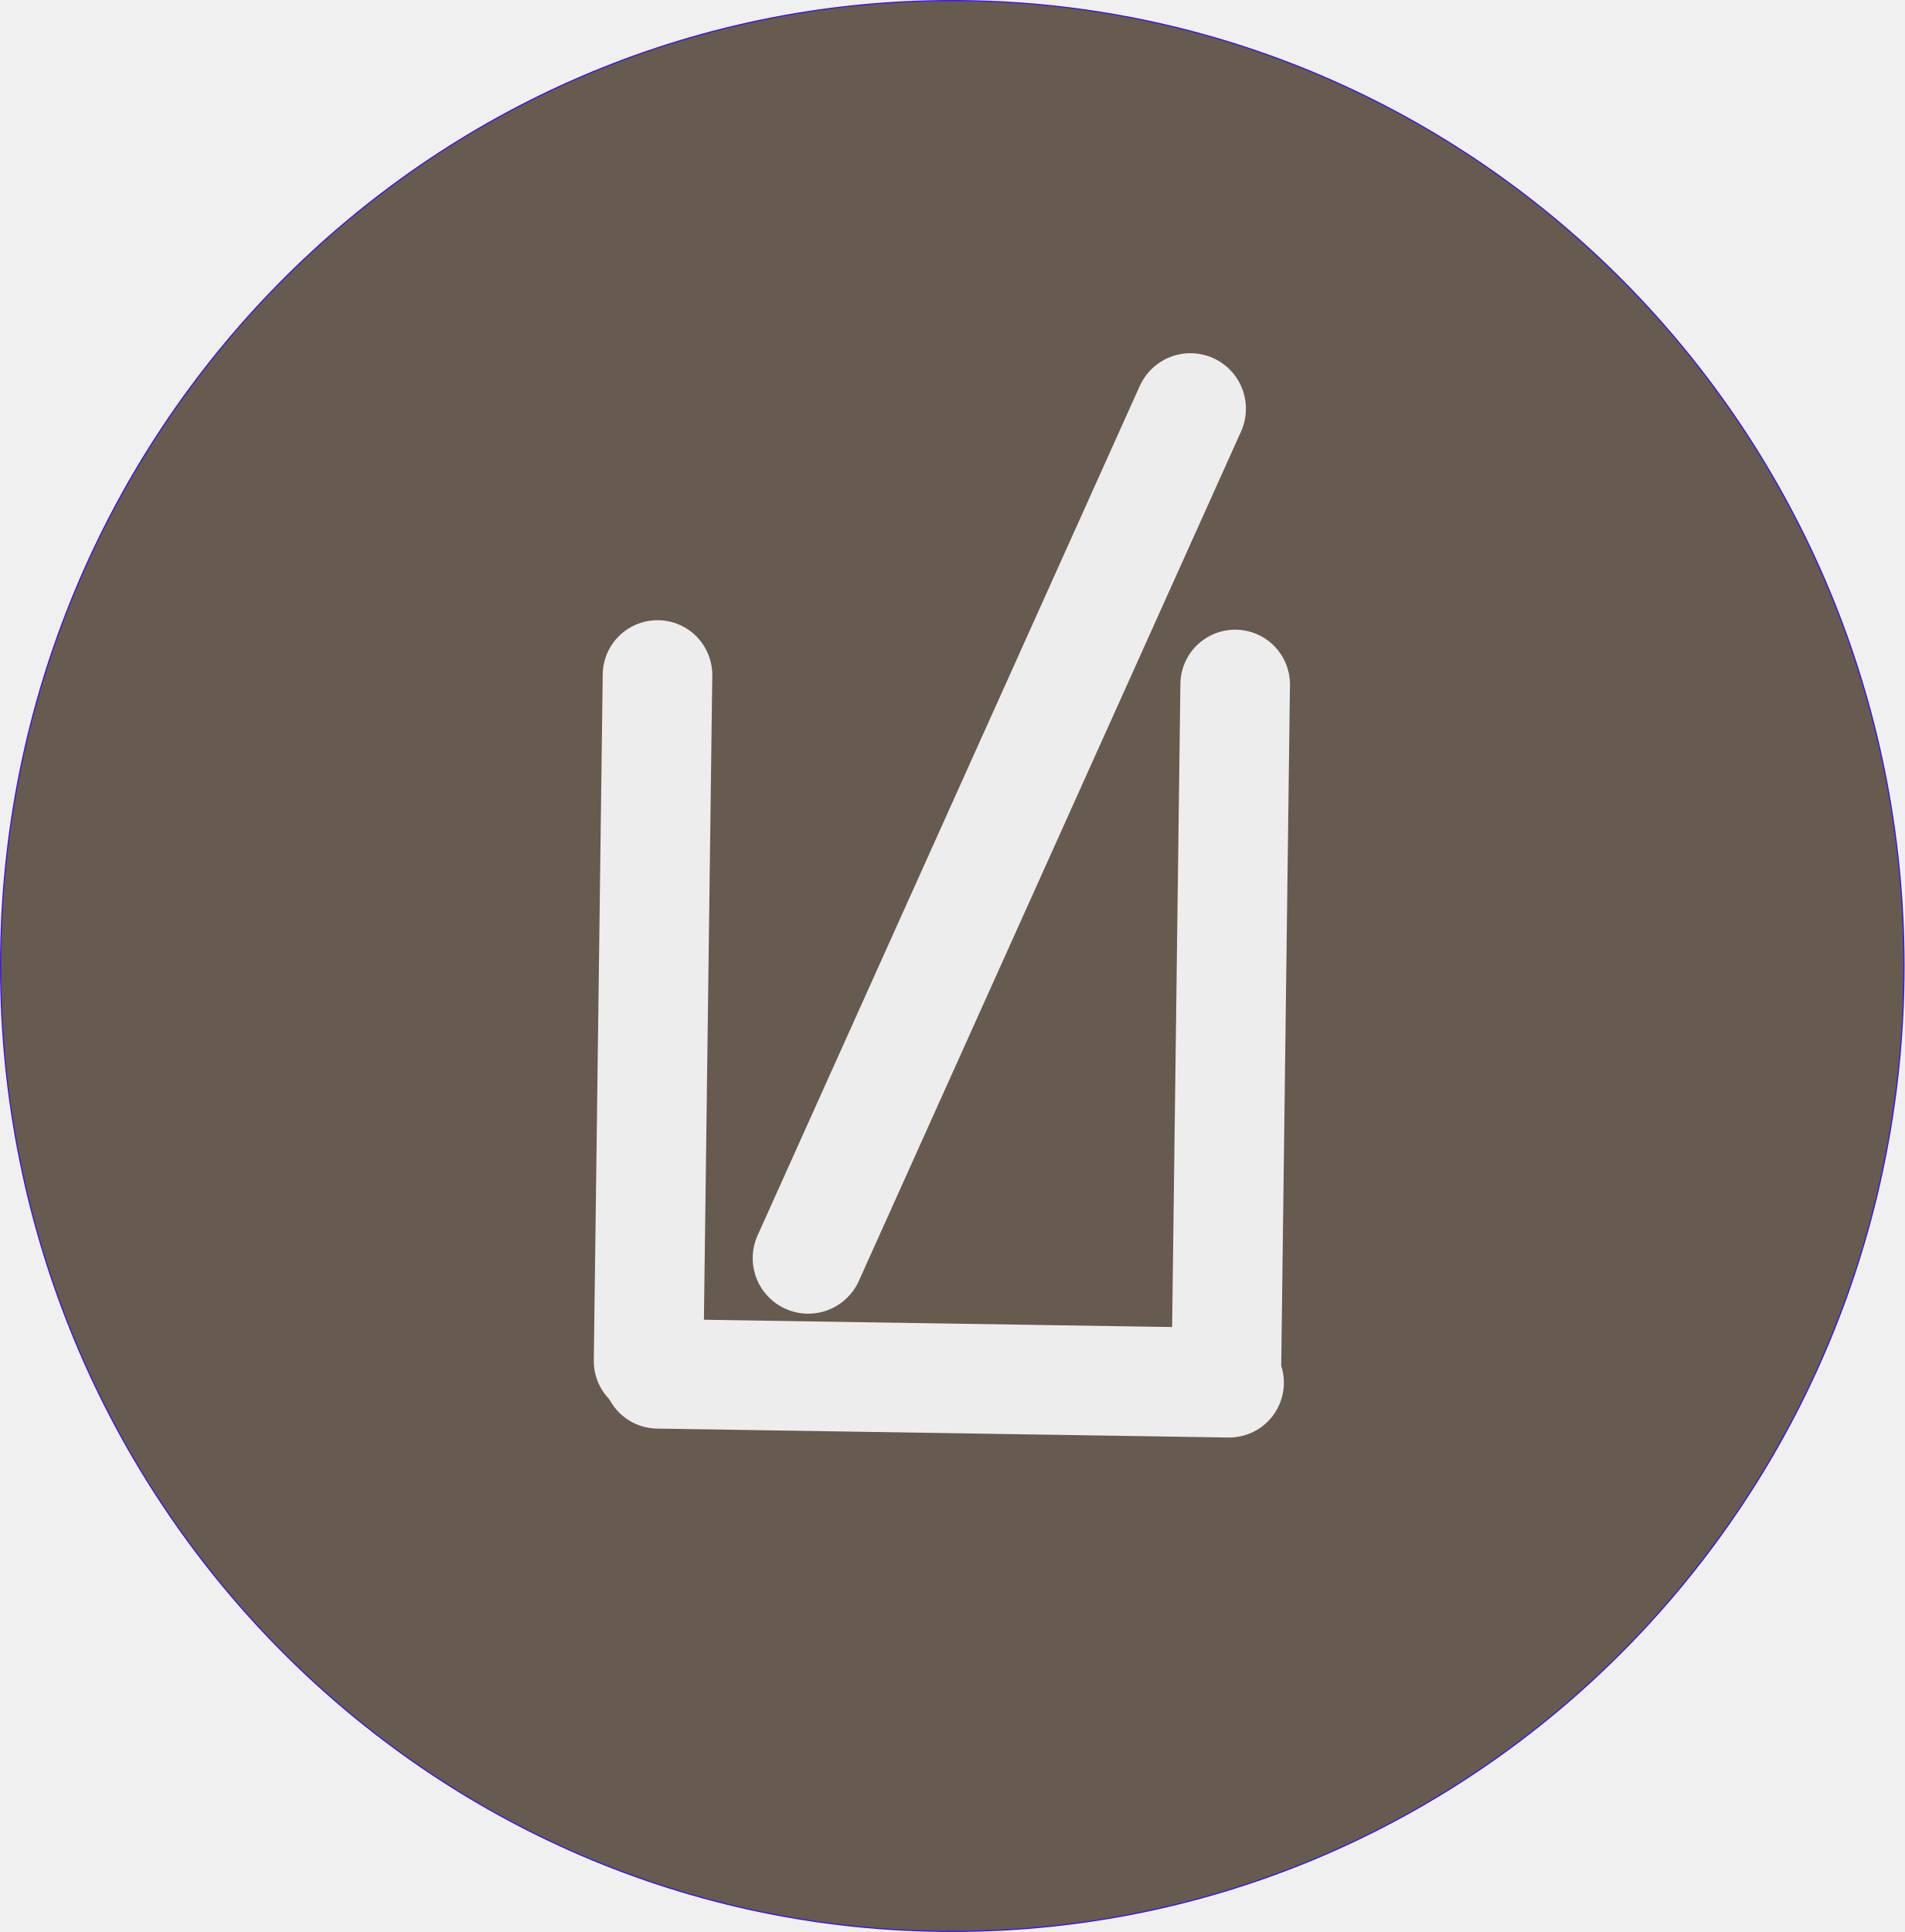
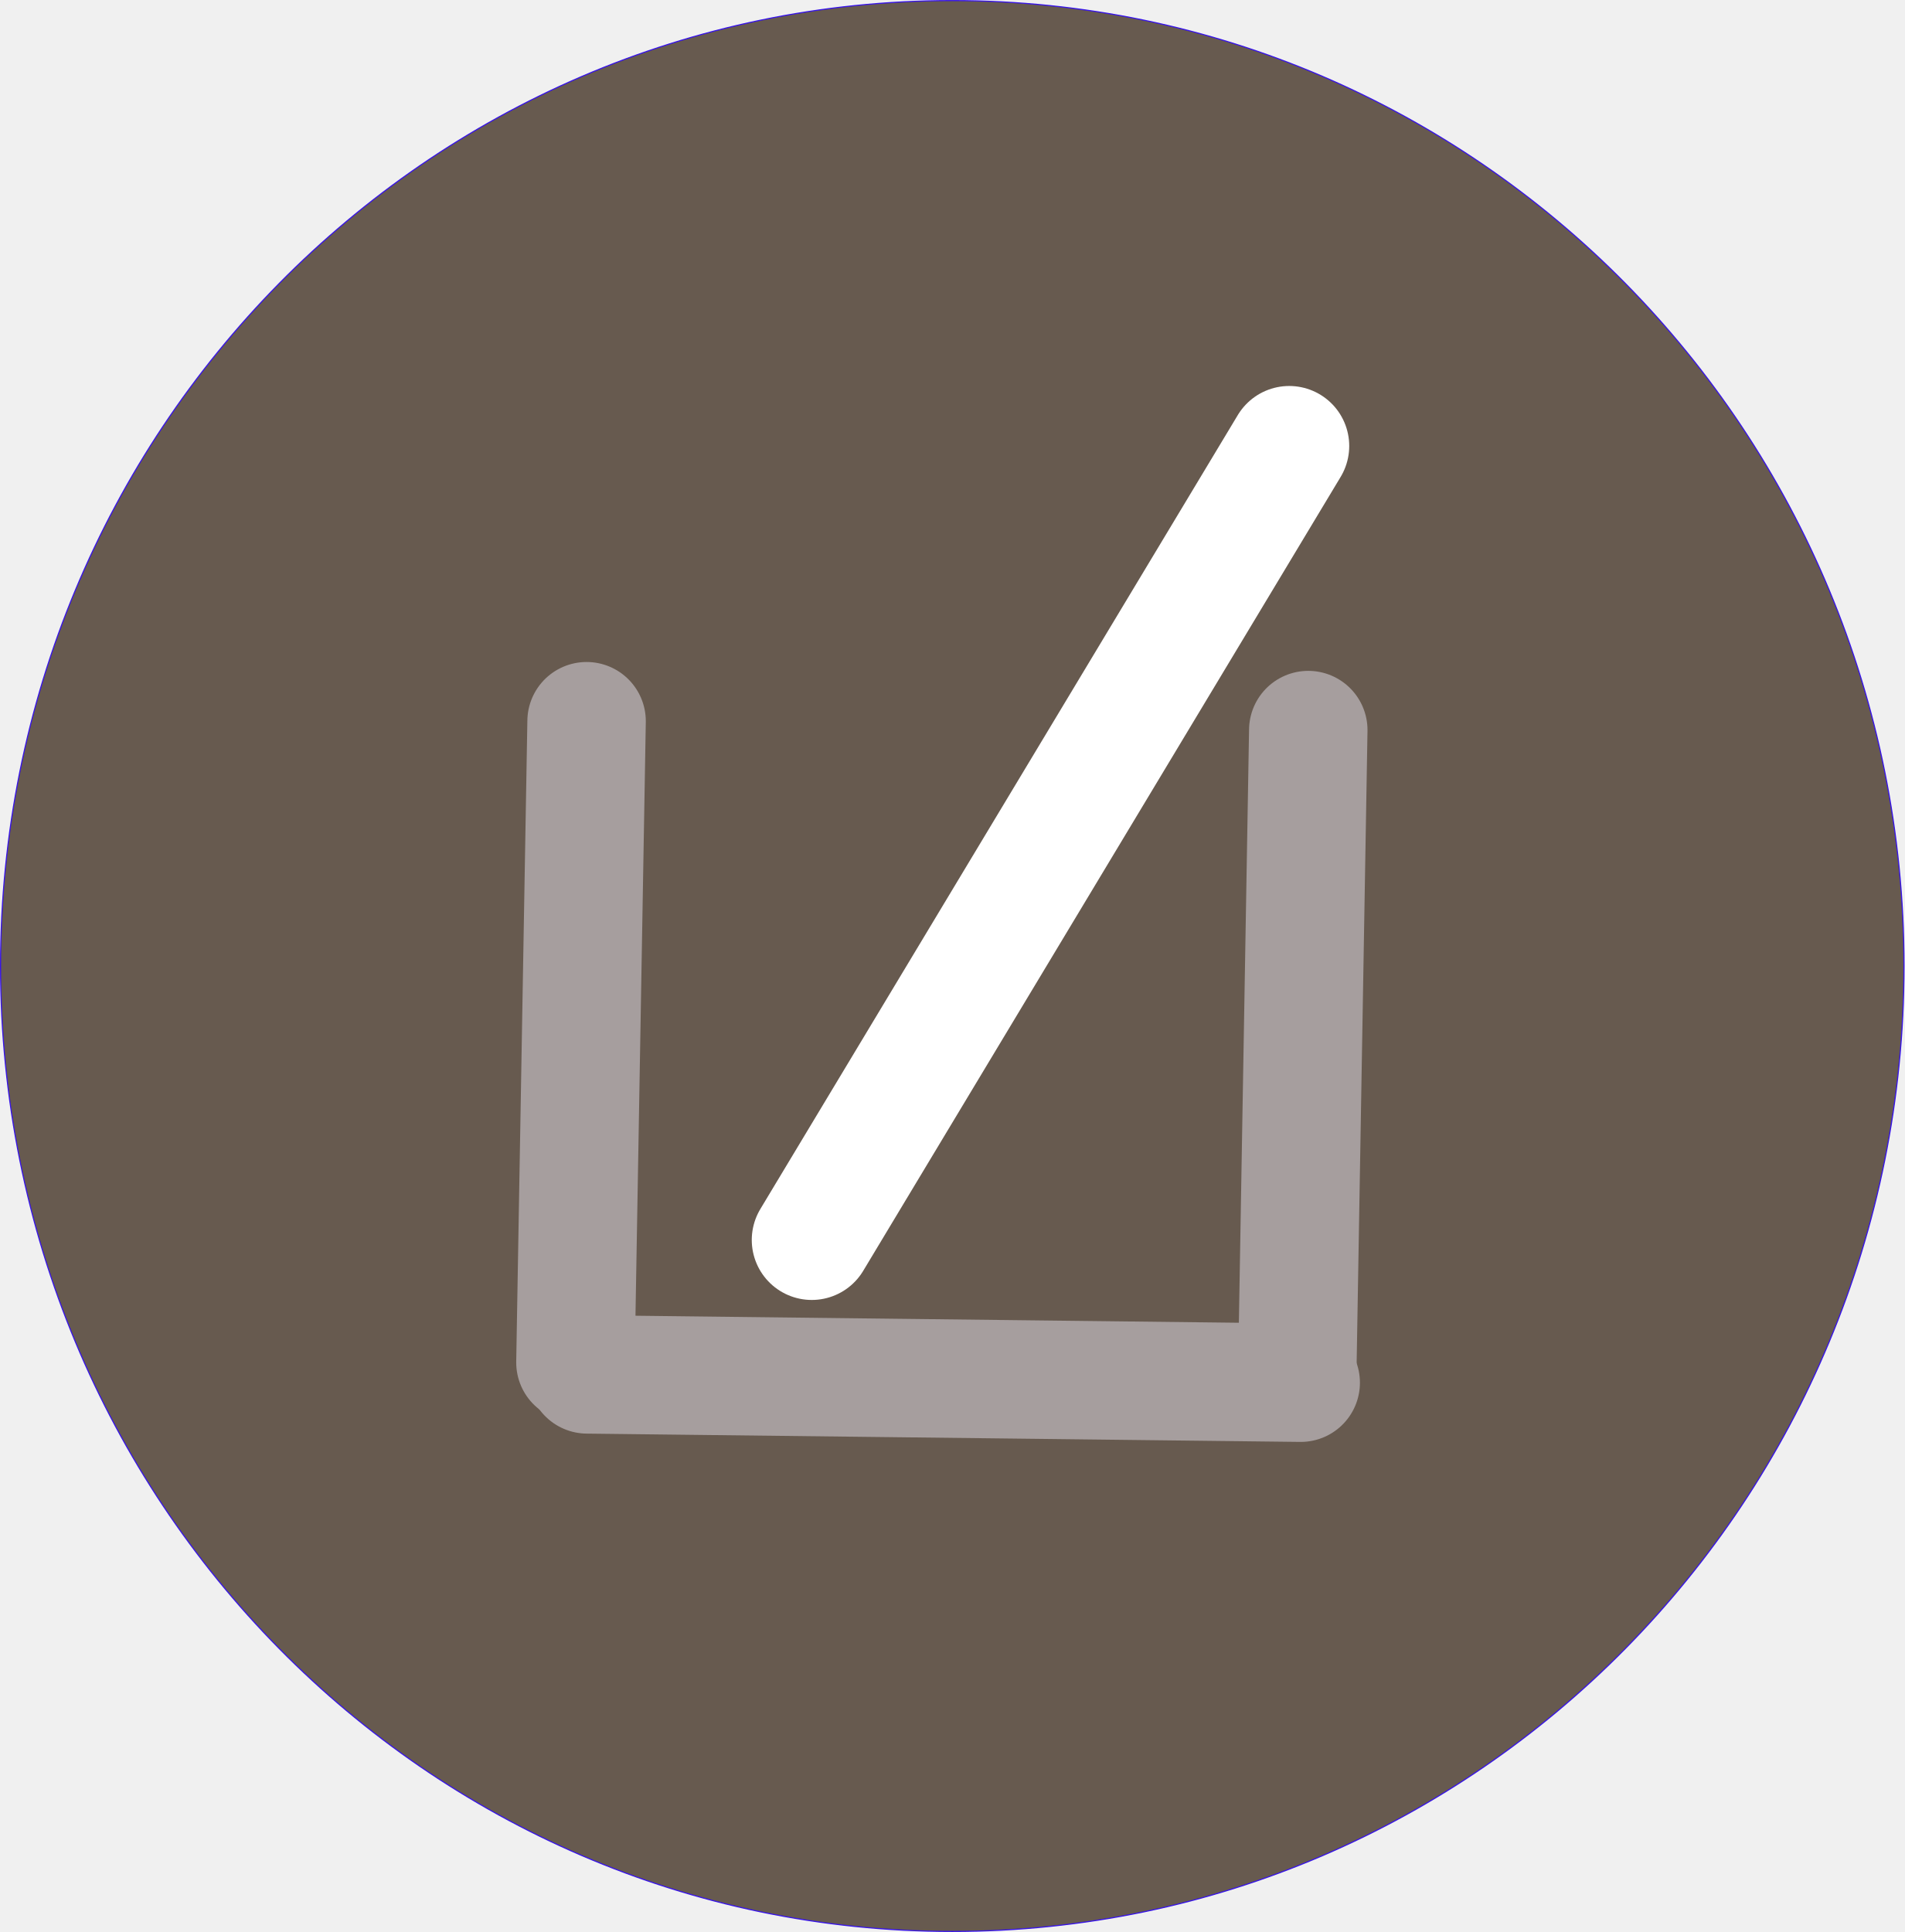
- <svg xmlns="http://www.w3.org/2000/svg" width="34.17mm" height="34.663mm" viewBox="0 0 34.17 34.663" version="1.1" id="svg2900">
-   <defs id="defs2894" />
-   <g id="layer1" transform="translate(-314.1857,-213.4137)">
-     <path stroke="#3714e7" stroke-width="0.02" d="m 314.196,230.745 c 0,-9.566 7.645,-17.321 17.075,-17.321 9.43,0 17.075,7.755 17.075,17.321 0,9.566 -7.645,17.321 -17.075,17.321 -9.43,0 -17.075,-7.755 -17.075,-17.321 z" fill="#396367" stroke-linecap="round" opacity="1" stroke-linejoin="round" id="path978" style="clip-rule:evenodd;fill:#675a4f;fill-opacity:1;fill-rule:evenodd" />
-     <path stroke="#ededed" stroke-width="1.598" d="m 325.989,238.062 10.248,0.16" fill="none" stroke-linecap="round" opacity="1" stroke-linejoin="round" id="path980" style="clip-rule:evenodd;fill-rule:evenodd;stroke-width:1.966;stroke-miterlimit:4;stroke-dasharray:none" />
-     <path stroke="#ededed" stroke-width="1.598" d="m 325.982,225.524 -0.16,12.309" fill="none" stroke-linecap="round" opacity="1" stroke-linejoin="round" id="path982" style="clip-rule:evenodd;fill-rule:evenodd;stroke-width:1.966;stroke-miterlimit:4;stroke-dasharray:none" />
-     <path stroke="#ededed" stroke-width="1.539" d="m 336.346,225.694 -0.16,12.458" fill="none" stroke-linecap="round" opacity="1" stroke-linejoin="round" id="path984" style="clip-rule:evenodd;fill-rule:evenodd;stroke-width:1.966;stroke-miterlimit:4;stroke-dasharray:none" />
-     <path stroke="#ededed" stroke-width="1.539" d="m 335.543,220.747 -6.857,15.24" fill="none" stroke-linecap="round" opacity="1" stroke-linejoin="round" id="path986" style="clip-rule:evenodd;fill-rule:evenodd;stroke-width:1.992;stroke-miterlimit:4;stroke-dasharray:none" />
+ <svg xmlns="http://www.w3.org/2000/svg" width="34.17mm" height="34.663mm" viewBox="0 0 34.17 34.663" version="1.1" id="svg8">
+   <defs id="defs2" />
+   <g id="layer1" transform="translate(40.08095,-24.27034)">
+     <path stroke="#3714e7" stroke-width="0.02" d="m -40.071,41.602 c 0,-9.566 7.645,-17.321 17.075,-17.321 9.43,0 17.075,7.755 17.075,17.321 0,9.566 -7.645,17.321 -17.075,17.321 -9.43,0 -17.075,-7.755 -17.075,-17.321 z" fill="#396367" stroke-linecap="round" opacity="1" stroke-linejoin="round" id="path978" style="clip-rule:evenodd;fill:#675a4f;fill-opacity:1;fill-rule:evenodd" />
+     <path stroke="#ededed" stroke-width="1.598" d="m -29.547,48.929 12.802,0.149" fill="none" stroke-linecap="round" opacity="1" stroke-linejoin="round" id="path980" style="clip-rule:evenodd;fill-rule:evenodd;stroke:#a69e9e;stroke-width:2.125;stroke-miterlimit:4;stroke-dasharray:none;stroke-opacity:1" />
+     <path stroke="#ededed" stroke-width="1.598" d="m -29.557,37.21 -0.2,11.505" fill="none" stroke-linecap="round" opacity="1" stroke-linejoin="round" id="path982" style="clip-rule:evenodd;fill-rule:evenodd;stroke:#a69e9e;stroke-width:2.125;stroke-miterlimit:4;stroke-dasharray:none;stroke-opacity:1" />
+     <path stroke="#ededed" stroke-width="1.539" d="m -16.609,37.369 -0.2,11.645" fill="none" stroke-linecap="round" opacity="1" stroke-linejoin="round" id="path984" style="clip-rule:evenodd;fill-rule:evenodd;stroke:#a69e9e;stroke-width:2.125;stroke-miterlimit:4;stroke-dasharray:none;stroke-opacity:1" />
+     <path stroke="#ededed" stroke-width="1.539" d="m -16.951,32.272 -8.566,14.245" fill="none" stroke-linecap="round" opacity="1" stroke-linejoin="round" id="path986" style="clip-rule:evenodd;fill-rule:evenodd;stroke:#ffffff;stroke-width:2.153;stroke-miterlimit:4;stroke-dasharray:none;stroke-opacity:1" />
  </g>
</svg>
